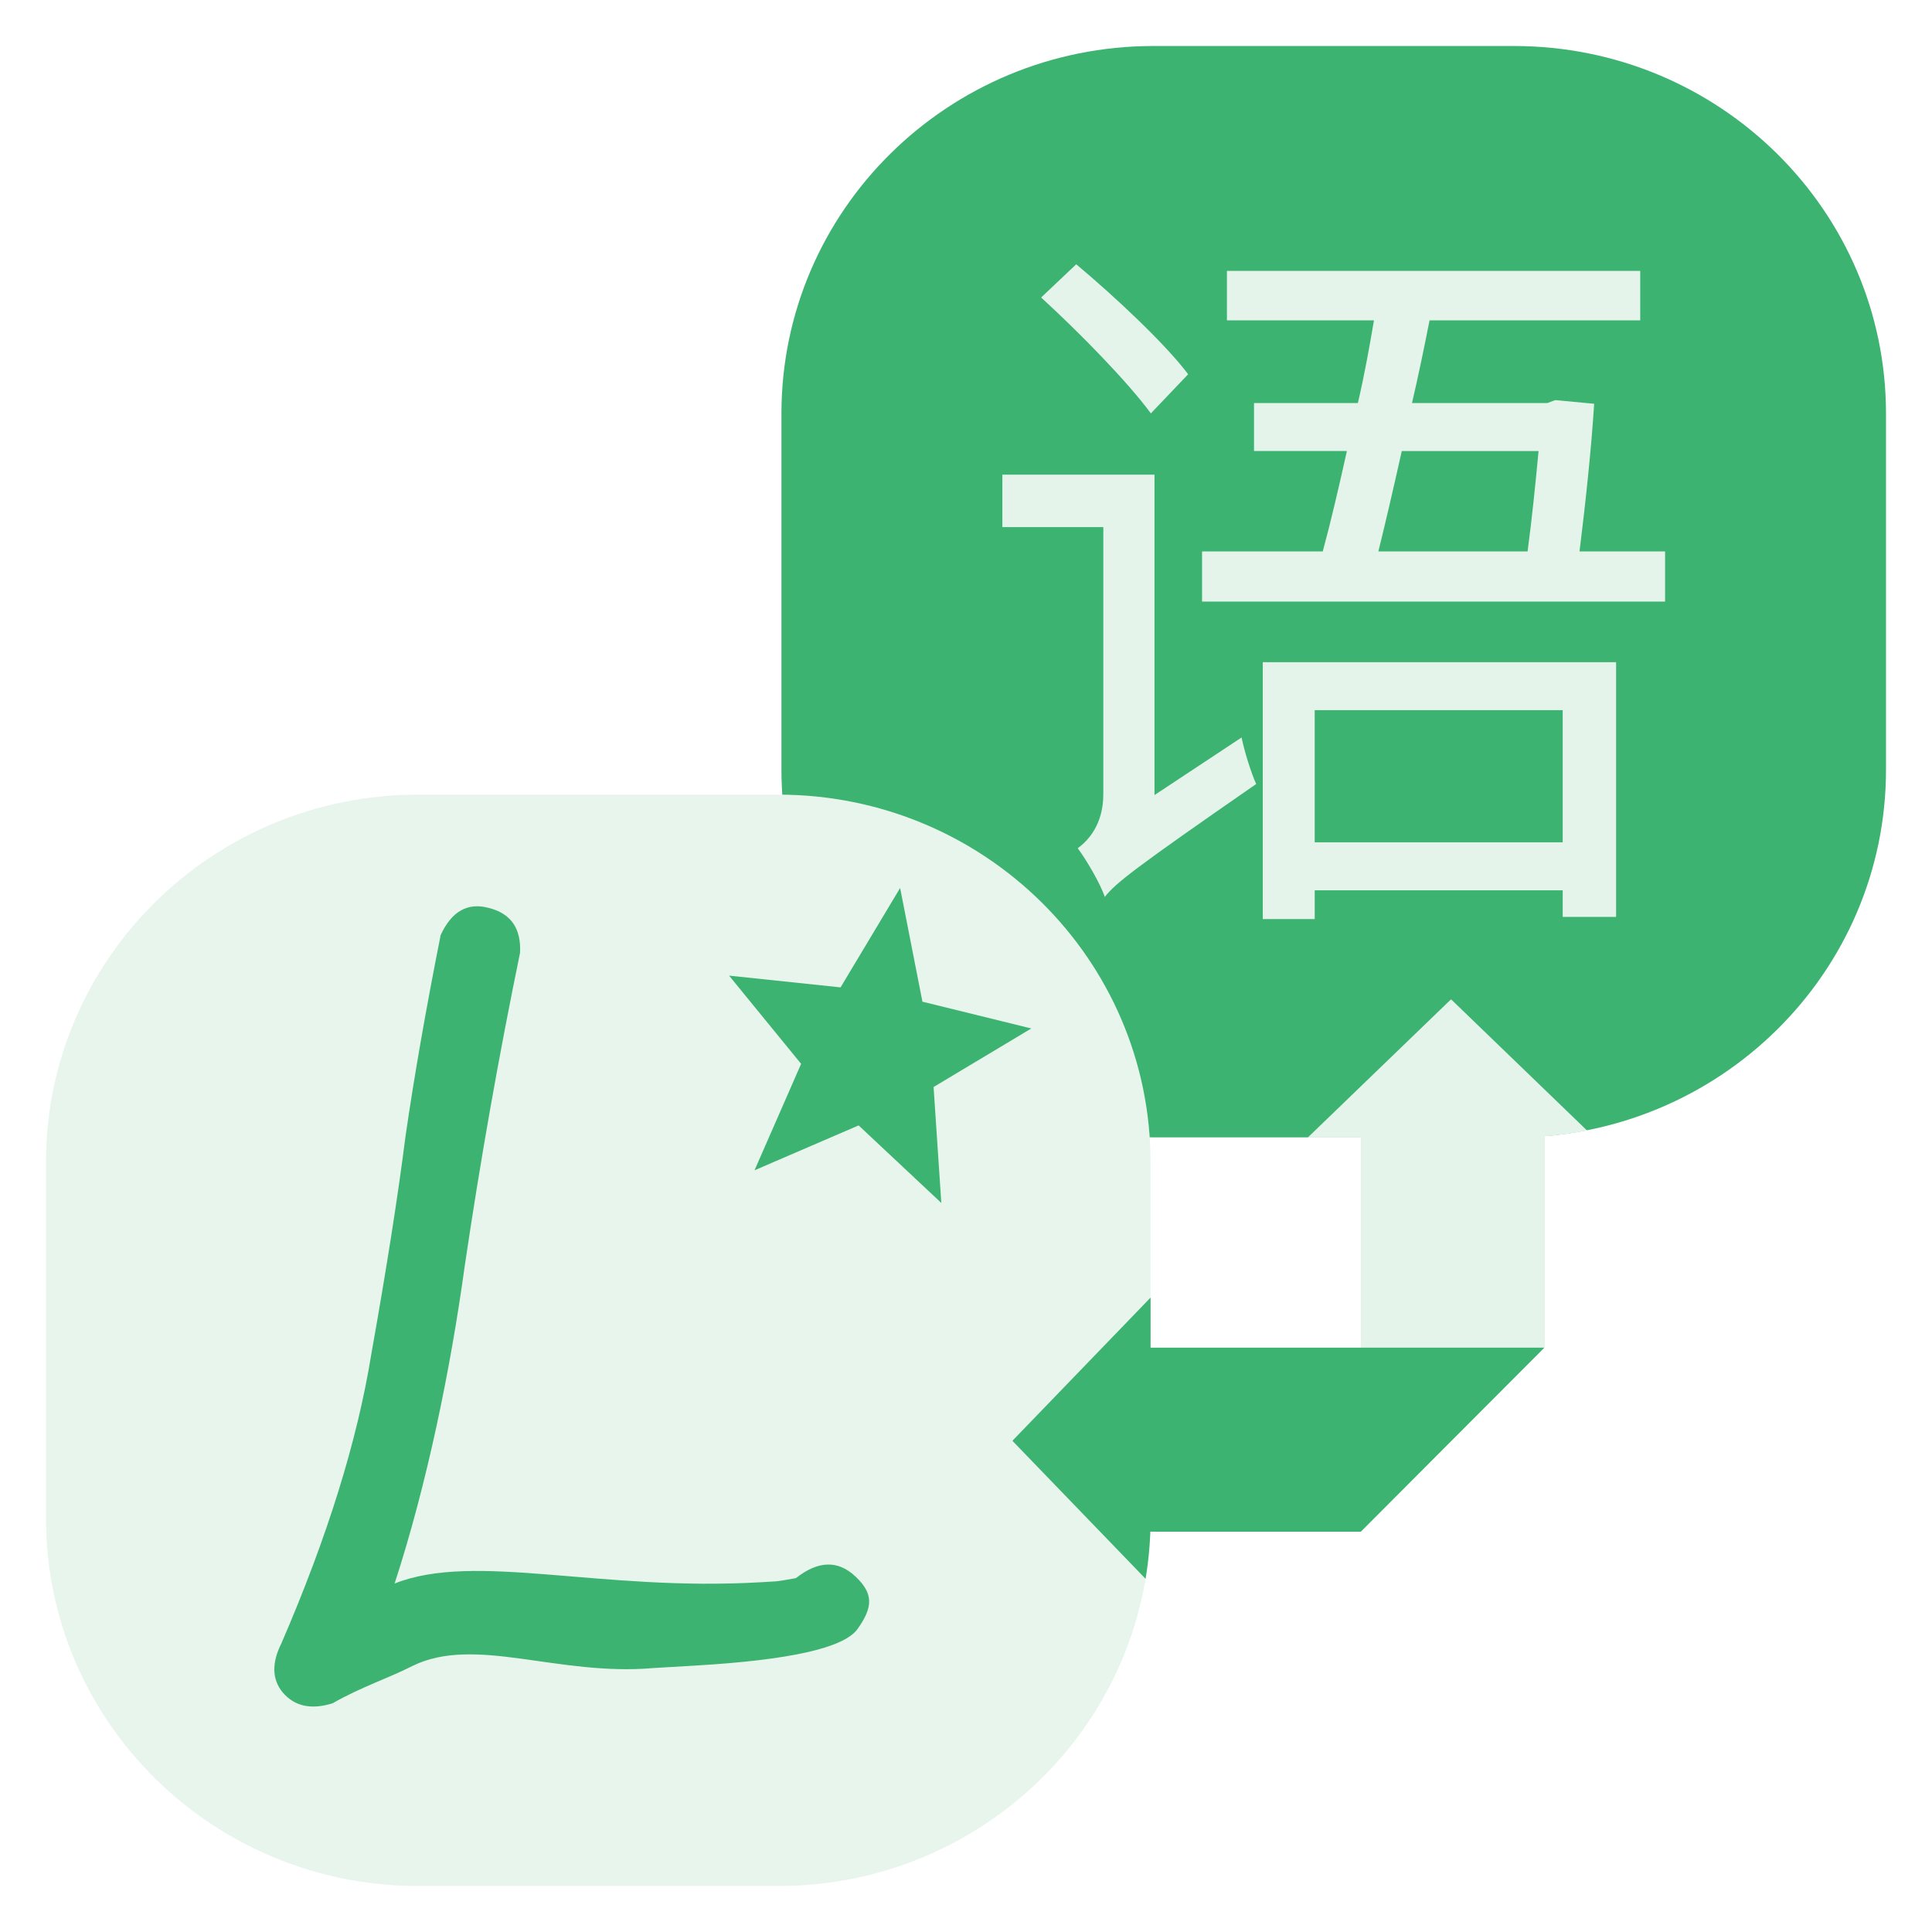
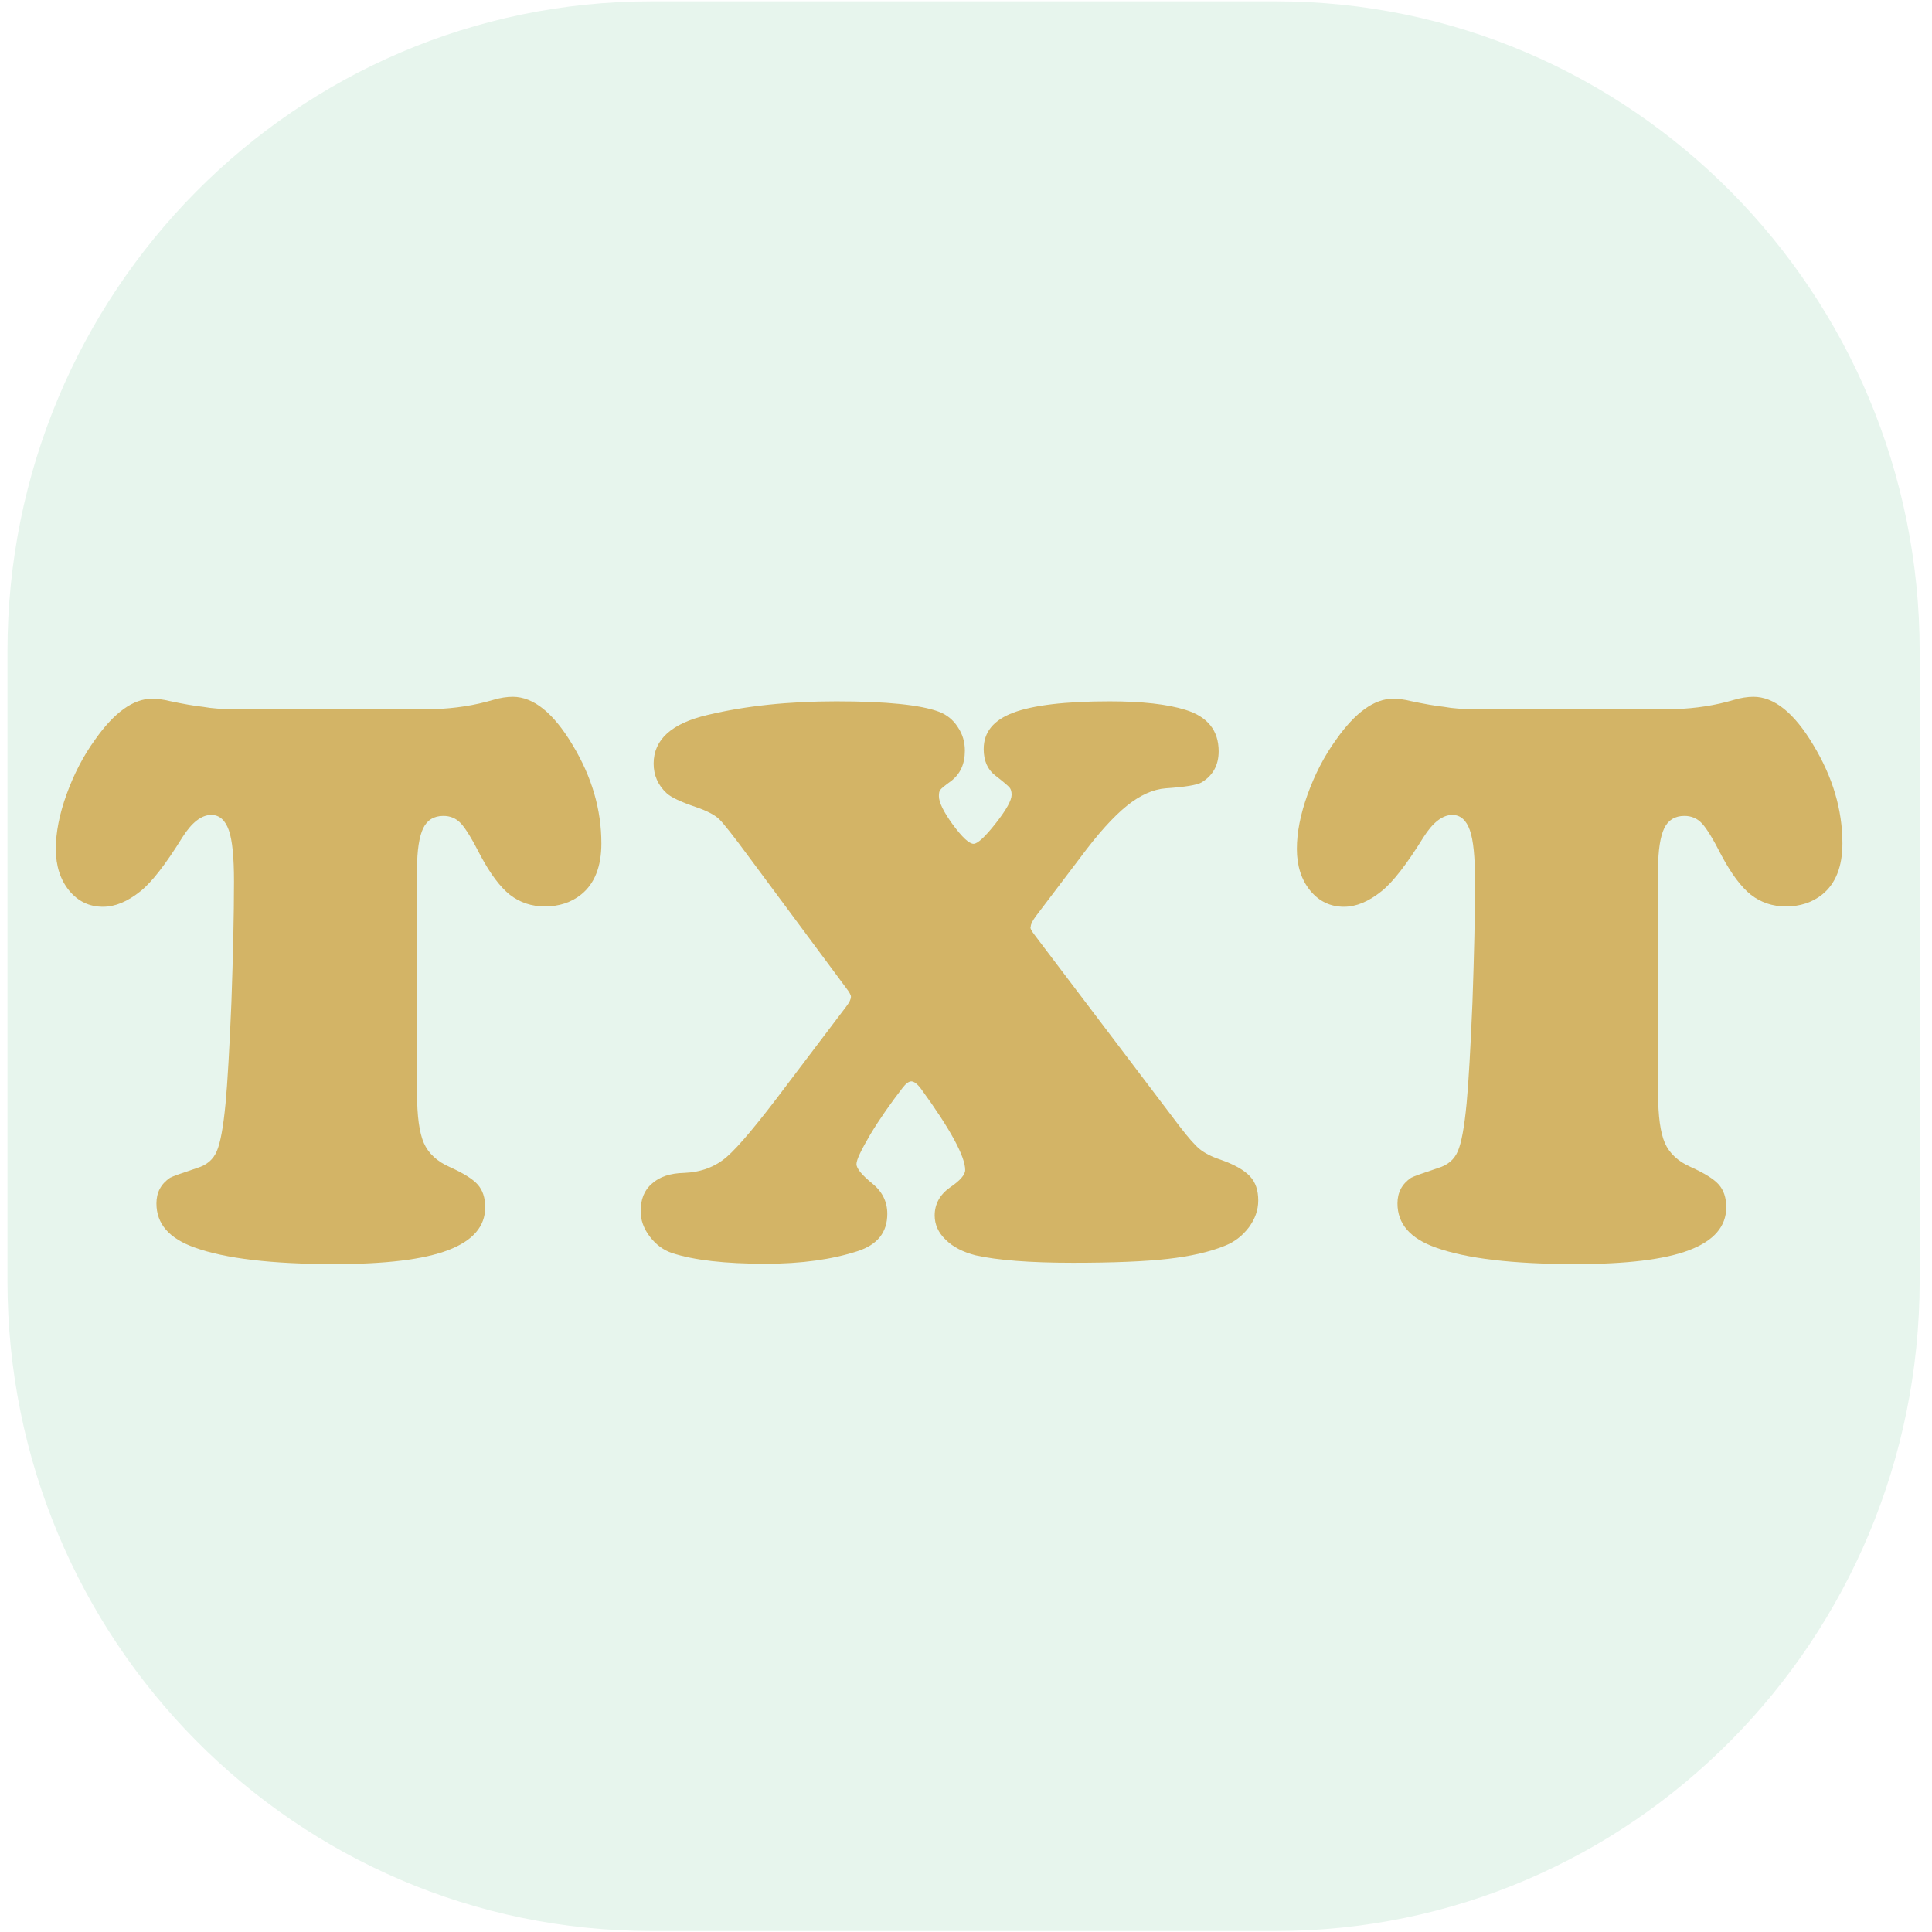
- <svg xmlns="http://www.w3.org/2000/svg" width="210mm" height="210mm" viewBox="0 0 210 210" version="1.1" id="svg8">
-   <defs id="defs2">
-     <rect x="-92.429" y="-19.137" width="72.37" height="109.226" id="rect1014" />
-     <rect x="-24.026" y="29.845" width="66.967" height="235.785" id="rect967" />
-     <rect x="109.982" y="71.428" width="37.616" height="35.618" id="rect880" />
-     <rect x="38.092" y="131.599" width="8.256" height="28.893" id="rect837" />
-   </defs>
-   <g id="layer1">
-     <text xml:space="preserve" id="text878" style="font-style:normal;font-weight:normal;font-size:10.583px;line-height:1.25;font-family:sans-serif;white-space:pre;shape-inside:url(#rect880);fill:#000000;fill-opacity:1;stroke:none;" />
-     <g id="g998">
-       <g id="g982">
-         <g id="g1046" transform="matrix(1.334013,0,0,1.318056,-28.9468,-23.26683)">
-           <g id="g1193">
-             <g id="g987">
-               <rect style="fill:#3cb371;fill-opacity:1;stroke-width:0.421" id="rect833-4" width="90" height="90" x="85.371" y="21.446" ry="30.319" />
-               <g aria-label="语" transform="scale(0.9894582,1.010654)" id="text892" style="font-style:normal;font-weight:normal;font-size:60.238px;line-height:1.25;font-family:sans-serif;fill:#e4f4ea;fill-opacity:1;stroke:none;stroke-width:1.506">
-                 <path d="m 119.772,48.005 c -1.867,-2.47 -6.024,-6.325 -9.216,-8.975 l -2.891,2.711 c 3.193,2.891 7.168,6.927 9.036,9.457 z M 117.002,82.341 V 56.198 h -12.529 v 4.277 h 8.313 v 21.806 c 0,2.47 -1.265,3.795 -2.108,4.397 0.723,0.964 1.867,2.891 2.229,3.976 0.904,-1.145 2.47,-2.349 12.469,-9.216 -0.422,-0.904 -0.964,-2.65 -1.205,-3.795 z m 33.613,-6.927 v 10.783 h -20.421 v -10.783 z m -24.697,17.047 h 4.277 V 90.112 h 20.421 v 2.169 h 4.397 V 71.498 h -29.095 z m 22.71,-38.191 c -0.241,2.53 -0.542,5.542 -0.904,8.192 h -12.288 c 0.602,-2.41 1.265,-5.241 1.928,-8.192 z m 3.373,8.192 c 0.482,-3.855 0.964,-8.253 1.205,-12.048 l -3.193,-0.301 -0.663,0.241 h -11.144 c 0.542,-2.289 1.024,-4.638 1.446,-6.747 h 17.348 v -4.036 h -34.034 v 4.036 h 12.108 c -0.361,2.108 -0.783,4.458 -1.325,6.747 h -8.554 v 3.915 h 7.65 c -0.663,2.952 -1.325,5.783 -1.988,8.192 h -9.939 v 4.096 h 38.13 v -4.096 z" style="font-style:normal;font-variant:normal;font-weight:normal;font-stretch:normal;font-family:sans-serif;-inkscape-font-specification:sans-serif;fill:#e4f4ea;fill-opacity:1;stroke-width:1.506" id="path855" />
-               </g>
-             </g>
-             <g id="g1031">
-               <rect style="fill:#e7f5ed;fill-opacity:1;stroke-width:0.421" id="rect833" width="90" height="90" x="25.447" y="83.184" ry="30.319" />
-               <path style="fill:#3cb371;fill-opacity:1;stroke-width:0.397" id="path901" transform="matrix(0.9384096,0.1660304,-0.1704235,0.9867023,37.9392,73.15174)" d="m 62.212,7.5 3.554,8.905 9.567,0.629 -7.37,6.132 2.358,9.293 -8.109,-5.115 -8.109,5.115 2.358,-9.293 -7.37,-6.132 9.567,-0.629 z" />
-               <g aria-label="L" transform="matrix(0.950614,0,0,0.950614,66.09084,-28.28493)" id="text965" style="font-style:normal;font-weight:normal;font-size:176.389px;line-height:1.25;font-family:sans-serif;white-space:pre;shape-inside:url(#rect967);fill:#3cb371;fill-opacity:1;stroke:none">
-                 <path d="m -12.874,185.695 c 6.903,-2.769 17.564,0.716 31.415,-0.112 l 1.233,-0.074 c 0.235,-0.014 0.818,-0.108 1.75,-0.281 1.911,-1.528 3.617,-1.571 5.117,-0.129 1.5,1.442 1.543,2.618 0.129,4.588 -1.2,1.603 -5.791,2.643 -13.773,3.121 l -3.698,0.221 c -8.203,0.726 -15.277,-2.855 -20.653,-0.178 -2.057,1.065 -4.338,1.792 -6.843,3.237 -1.85,0.582 -3.283,0.255 -4.299,-0.98 -0.892,-1.125 -0.917,-2.537 -0.077,-4.236 3.927,-9.188 6.491,-17.528 7.692,-25.022 1.319,-7.5 2.296,-13.802 2.934,-18.906 0.748,-5.228 1.754,-11.061 3.018,-17.497 0.937,-2.059 2.304,-2.847 4.099,-2.366 1.913,0.475 2.816,1.775 2.707,3.902 -1.821,8.944 -3.401,17.992 -4.738,27.142 -1.227,9.026 -3.232,18.922 -6.013,27.57 z" style="font-style:normal;font-variant:normal;font-weight:normal;font-stretch:normal;font-size:176.389px;font-family:Karumbi;-inkscape-font-specification:Karumbi;fill:#3cb371;fill-opacity:1" id="path1024" />
-               </g>
-             </g>
-             <g id="g1175">
-               <g id="g1163">
-                 <path id="rect968-6" style="fill:#e4f4ea;fill-opacity:1;stroke-width:0.209" d="m 139.906,100.084 -11.648,11.375 h 16.793 c 2.04,0 4.031,-0.201 5.956,-0.582 l -11.052,-10.793 z" />
-                 <path id="rect860" style="fill:#e4f4ea;stroke-width:1.219" d="M 559.053 466.725 L 559.053 629.244 L 634.643 553.449 L 634.643 466.725 L 559.053 466.725 z " transform="matrix(0.1983365,0,0,0.2007375,21.69905,17.65238)" />
-               </g>
-               <g id="g1167">
-                 <path id="rect968" style="fill:#3cb371;fill-opacity:1;stroke-width:1.048" d="M 472.672 533.078 L 416.031 591.779 L 416.031 592.027 L 470.621 648.602 C 471.963 640.523 472.672 632.229 472.672 623.764 L 472.672 533.078 z " transform="matrix(0.1983365,0,0,0.2007375,21.69905,17.65238)" />
-                 <path id="rect860-3" style="fill:#3cb371;fill-opacity:1;stroke-width:1.219" d="M 472.123 553.654 L 472.123 629.244 L 559.053 629.244 L 634.438 553.654 L 472.123 553.654 z " transform="matrix(0.1983365,0,0,0.2007375,21.69905,17.65238)" />
-               </g>
-             </g>
-           </g>
-         </g>
-       </g>
+ <svg xmlns="http://www.w3.org/2000/svg" version="1.0" id="svg8" x="0px" y="0px" viewBox="0 0 595.3 595.3" style="enable-background:new 0 0 595.3 595.3;" xml:space="preserve">
+   <style type="text/css">
+ 	.st0{fill:#E7F5ED;}
+ 	.st1{fill:#D3B466;}
+ </style>
+   <g id="g982">
+     <path id="rect833" class="st0" d="M200.8,0.4H393c109.6,0,198.5,89.7,198.5,200.3v194C591.4,505.3,502.6,595,393,595H200.8   C91.1,595,2.3,505.3,2.3,394.7v-194C2.3,90.1,91.1,0.4,200.8,0.4z" />
+     <g>
+       <path class="st1" d="M72,218.5h61.7c6.6-0.2,12.7-1.2,18.1-2.8c2.3-0.7,4.4-1,6.2-1c6.3,0,12.5,4.9,18.4,14.8    c6,9.9,8.9,20,8.9,30.4c0,7.1-2.1,12.4-6.2,15.7c-3.1,2.5-6.9,3.7-11.2,3.7c-4.1,0-7.7-1.2-10.8-3.6c-3-2.4-6-6.4-9-12    c-2.6-5.1-4.6-8.4-6.1-10c-1.5-1.6-3.3-2.3-5.4-2.3c-2.9,0-5,1.3-6.2,3.8c-1.2,2.5-1.9,6.7-1.9,12.6v69c0,7.1,0.7,12.2,2.1,15.4    c1.4,3.2,4.1,5.7,8,7.4c4.2,1.9,7.1,3.7,8.6,5.4c1.5,1.7,2.3,4,2.3,7c0,5.9-3.8,10.3-11.4,13.2c-7.6,2.9-19.3,4.3-35,4.3    c-19.3,0-33.7-1.7-43.1-5.1c-7.9-2.8-11.8-7.3-11.8-13.6c0-3.4,1.4-6,4.2-7.9c0.7-0.4,3.5-1.4,8.3-3c3-0.9,5-2.6,6.1-5.2    c1.1-2.5,2-7.4,2.7-14.7c0.6-6.4,1.2-16.8,1.8-31.1c0.5-14.3,0.8-26.8,0.8-37.3c0-7.4-0.5-12.7-1.6-15.8c-1.1-3.1-2.9-4.7-5.4-4.7    c-3,0-6,2.3-8.9,6.9c-5.2,8.4-9.5,13.9-12.9,16.6c-4,3.2-7.8,4.8-11.6,4.8c-4.2,0-7.7-1.7-10.4-5c-2.7-3.3-4.1-7.6-4.1-12.8    c0-5.1,1.1-10.7,3.3-16.8c2.2-6.1,5.1-11.8,8.8-16.9c5.9-8.4,11.8-12.6,17.5-12.6c1.6,0,3.4,0.2,5.4,0.7c4.2,0.9,7.7,1.5,10.4,1.8    C65.4,218.3,68.5,218.5,72,218.5z" />
+       <path class="st1" d="M318.8,288.1l44.7,59c2.7,3.5,4.7,5.8,6.2,7c1.5,1.2,3.6,2.3,6.3,3.2c4.3,1.5,7.3,3.2,9.1,5.1    c1.8,1.9,2.6,4.4,2.6,7.5c0,3-1,5.7-2.9,8.3c-2,2.6-4.4,4.5-7.5,5.7c-4.7,1.9-10.5,3.2-17.5,4c-7,0.8-16.8,1.2-29.2,1.2    c-13.3,0-23.3-0.8-30-2.3c-3.9-1-7-2.6-9.2-4.8c-2.3-2.2-3.4-4.7-3.4-7.5c0-3.5,1.6-6.4,4.7-8.6c3.1-2.1,4.7-3.9,4.7-5.4    c0-4.1-4.5-12.5-13.6-25c-1.2-1.6-2.2-2.3-3-2.3c-0.8,0-1.7,0.7-2.7,2c-3.7,4.8-7,9.5-9.9,14.3c-2.8,4.8-4.3,7.8-4.3,9.2    c0,1.3,1.6,3.3,4.8,5.9c3.1,2.5,4.7,5.6,4.7,9.4c0,5.7-3,9.5-9.1,11.5c-8,2.6-17.4,3.9-28.4,3.9c-12.5,0-22.1-1.1-28.8-3.3    c-2.7-0.9-5-2.6-6.9-5.1c-1.9-2.5-2.8-5.1-2.8-7.8c0-3.6,1.1-6.5,3.5-8.5c2.3-2.1,5.6-3.2,9.9-3.3c5.1-0.2,9.5-1.8,13.1-4.9    c3.6-3.1,9.8-10.5,18.7-22.4l18.1-23.9c1-1.3,1.5-2.3,1.5-3.1c0-0.5-0.5-1.4-1.5-2.7l-29.9-40.3c-4.7-6.4-7.8-10.3-9.2-11.7    c-1.5-1.4-3.9-2.6-7.1-3.7c-4.7-1.6-7.7-3-9.1-4.3c-2.7-2.5-4-5.6-4-9.1c0-7.4,5.5-12.4,16.6-15c11.7-2.8,24.9-4.2,39.7-4.2    c15.5,0,26,1.1,31.6,3.2c2.4,0.9,4.4,2.5,5.8,4.7c1.5,2.2,2.2,4.6,2.2,7.3c0,4.1-1.4,7.2-4.3,9.4c-1.8,1.3-2.9,2.2-3.2,2.6    c-0.4,0.4-0.5,1.1-0.5,2c0,1.9,1.4,4.8,4.3,8.8c2.9,3.9,5,5.9,6.4,5.9c1.2,0,3.5-2.1,6.8-6.3c3.3-4.2,4.9-7.1,4.9-8.8    c0-1-0.2-1.7-0.6-2.2c-0.4-0.5-1.9-1.8-4.5-3.8c-2.3-1.8-3.5-4.5-3.5-8.1c0-5.2,3-8.9,9.1-11.2c6.1-2.3,16-3.5,29.7-3.5    c10.1,0,17.8,0.9,23.3,2.6c6.9,2.1,10.3,6.4,10.3,12.8c0,4.3-1.8,7.5-5.3,9.6c-1.4,0.8-5.1,1.4-11,1.8c-3.9,0.3-7.9,2.1-12,5.4    c-4.1,3.3-8.9,8.6-14.3,15.9l-13.8,18.2c-1,1.4-1.5,2.4-1.5,3.1C317.3,285.9,317.8,286.8,318.8,288.1z" />
+       <path class="st1" d="M454.3,218.5H516c6.6-0.2,12.7-1.2,18.1-2.8c2.3-0.7,4.4-1,6.2-1c6.3,0,12.5,4.9,18.4,14.8c6,9.9,9,20,9,30.4    c0,7.1-2.1,12.4-6.2,15.7c-3.1,2.5-6.9,3.7-11.2,3.7c-4.1,0-7.7-1.2-10.8-3.6c-3-2.4-6-6.4-9-12c-2.6-5.1-4.6-8.4-6.1-10    c-1.5-1.6-3.3-2.3-5.4-2.3c-2.9,0-5,1.3-6.2,3.8c-1.2,2.5-1.9,6.7-1.9,12.6v69c0,7.1,0.7,12.2,2.1,15.4c1.4,3.2,4.1,5.7,8,7.4    c4.2,1.9,7.1,3.7,8.6,5.4c1.5,1.7,2.3,4,2.3,7c0,5.9-3.8,10.3-11.4,13.2c-7.6,2.9-19.3,4.3-35,4.3c-19.3,0-33.7-1.7-43.1-5.1    c-7.9-2.8-11.8-7.3-11.8-13.6c0-3.4,1.4-6,4.2-7.9c0.7-0.4,3.5-1.4,8.3-3c3-0.9,5-2.6,6.1-5.2c1.1-2.5,2-7.4,2.7-14.7    c0.6-6.4,1.2-16.8,1.8-31.1c0.5-14.3,0.8-26.8,0.8-37.3c0-7.4-0.5-12.7-1.6-15.8c-1.1-3.1-2.9-4.7-5.4-4.7c-3,0-6,2.3-8.9,6.9    c-5.2,8.4-9.5,13.9-12.9,16.6c-4,3.2-7.8,4.8-11.6,4.8c-4.2,0-7.7-1.7-10.4-5c-2.7-3.3-4.1-7.6-4.1-12.8c0-5.1,1.1-10.7,3.3-16.8    c2.2-6.1,5.1-11.8,8.8-16.9c5.9-8.4,11.8-12.6,17.5-12.6c1.6,0,3.4,0.2,5.4,0.7c4.2,0.9,7.7,1.5,10.4,1.8    C447.7,218.3,450.8,218.5,454.3,218.5z" />
    </g>
  </g>
</svg>
